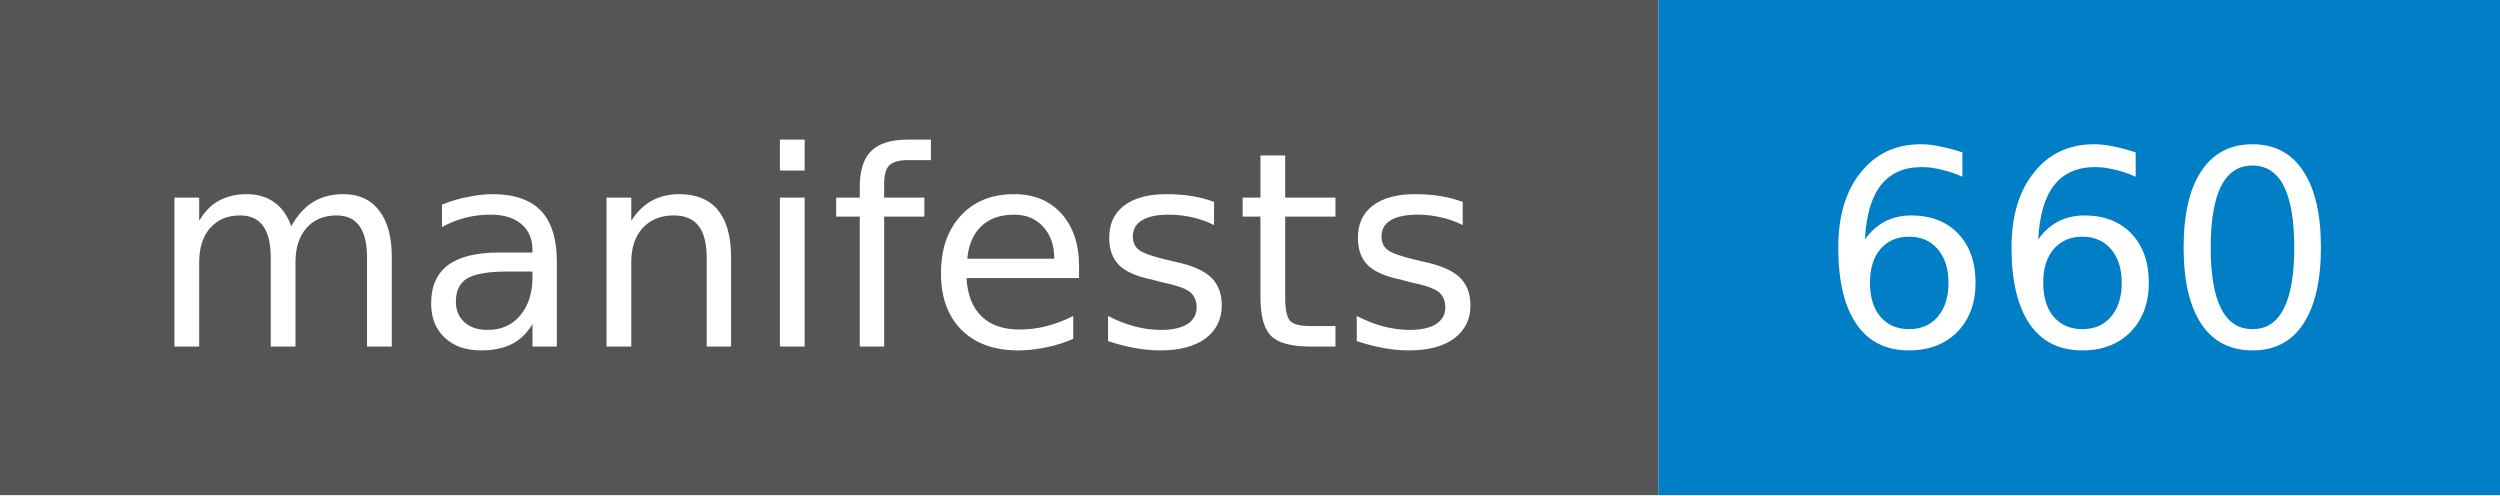
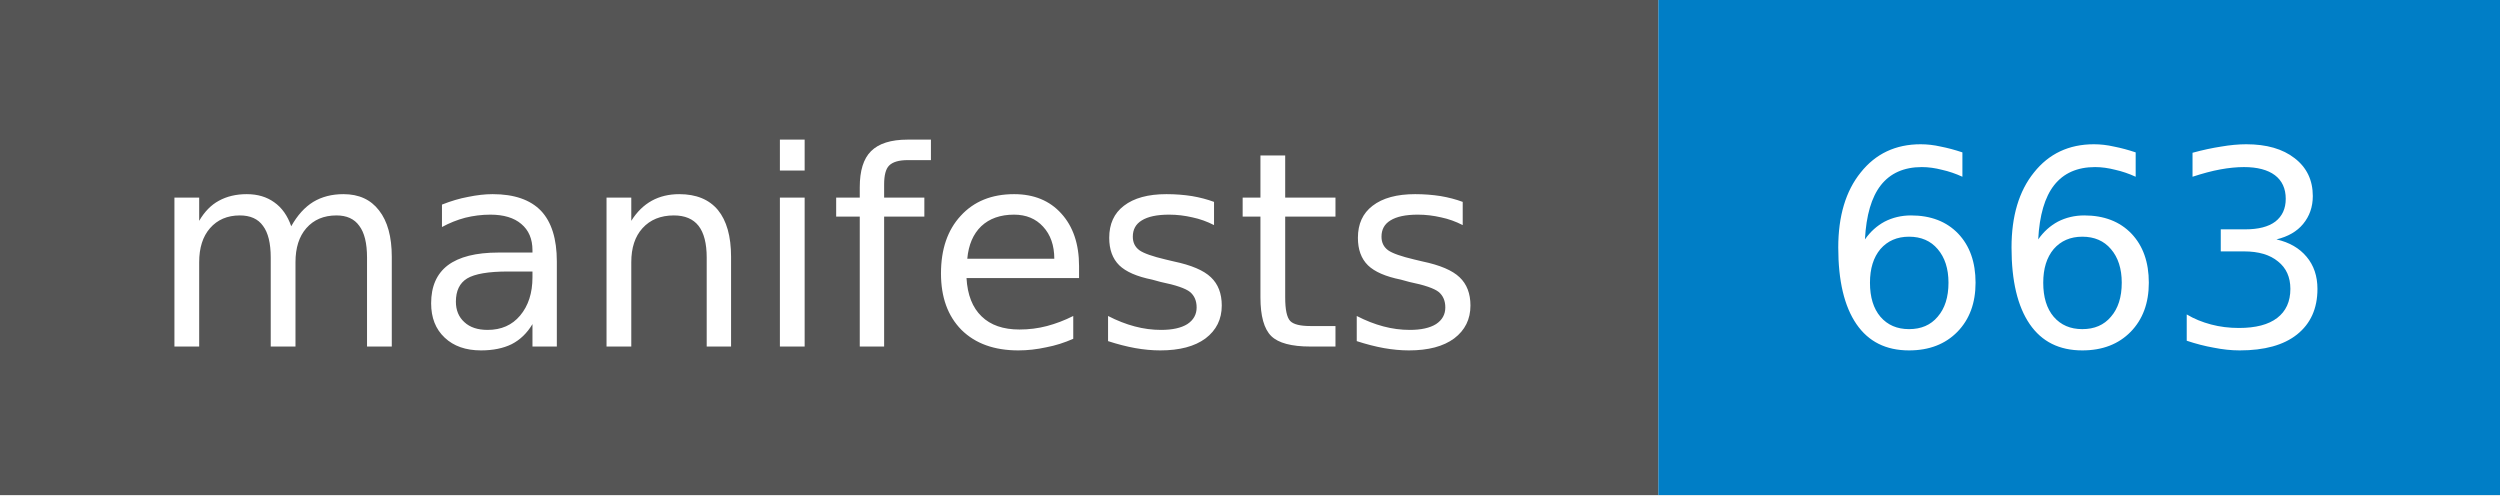
- <svg xmlns="http://www.w3.org/2000/svg" width="101" height="20" role="img" aria-label="manifests: 660">
+ <svg xmlns="http://www.w3.org/2000/svg" width="101" height="20" role="img" aria-label="manifests: 663">
  <style>rect.label-bg{fill:#555}@media (prefers-color-scheme:dark){rect.label-bg{fill:#3f3f3f}}text{font-family:Verdana,DejaVu Sans,Geneva,sans-serif;font-size:11px;fill:#fff}</style>
  <rect class="label-bg" width="67" height="20" />
  <rect x="67" width="34" height="20" fill="#007ec6" />
  <text x="33" y="14" text-anchor="middle">manifests</text>
-   <text x="84" y="14" text-anchor="middle">660</text>
+   <text x="84" y="14" text-anchor="middle">663</text>
</svg>
